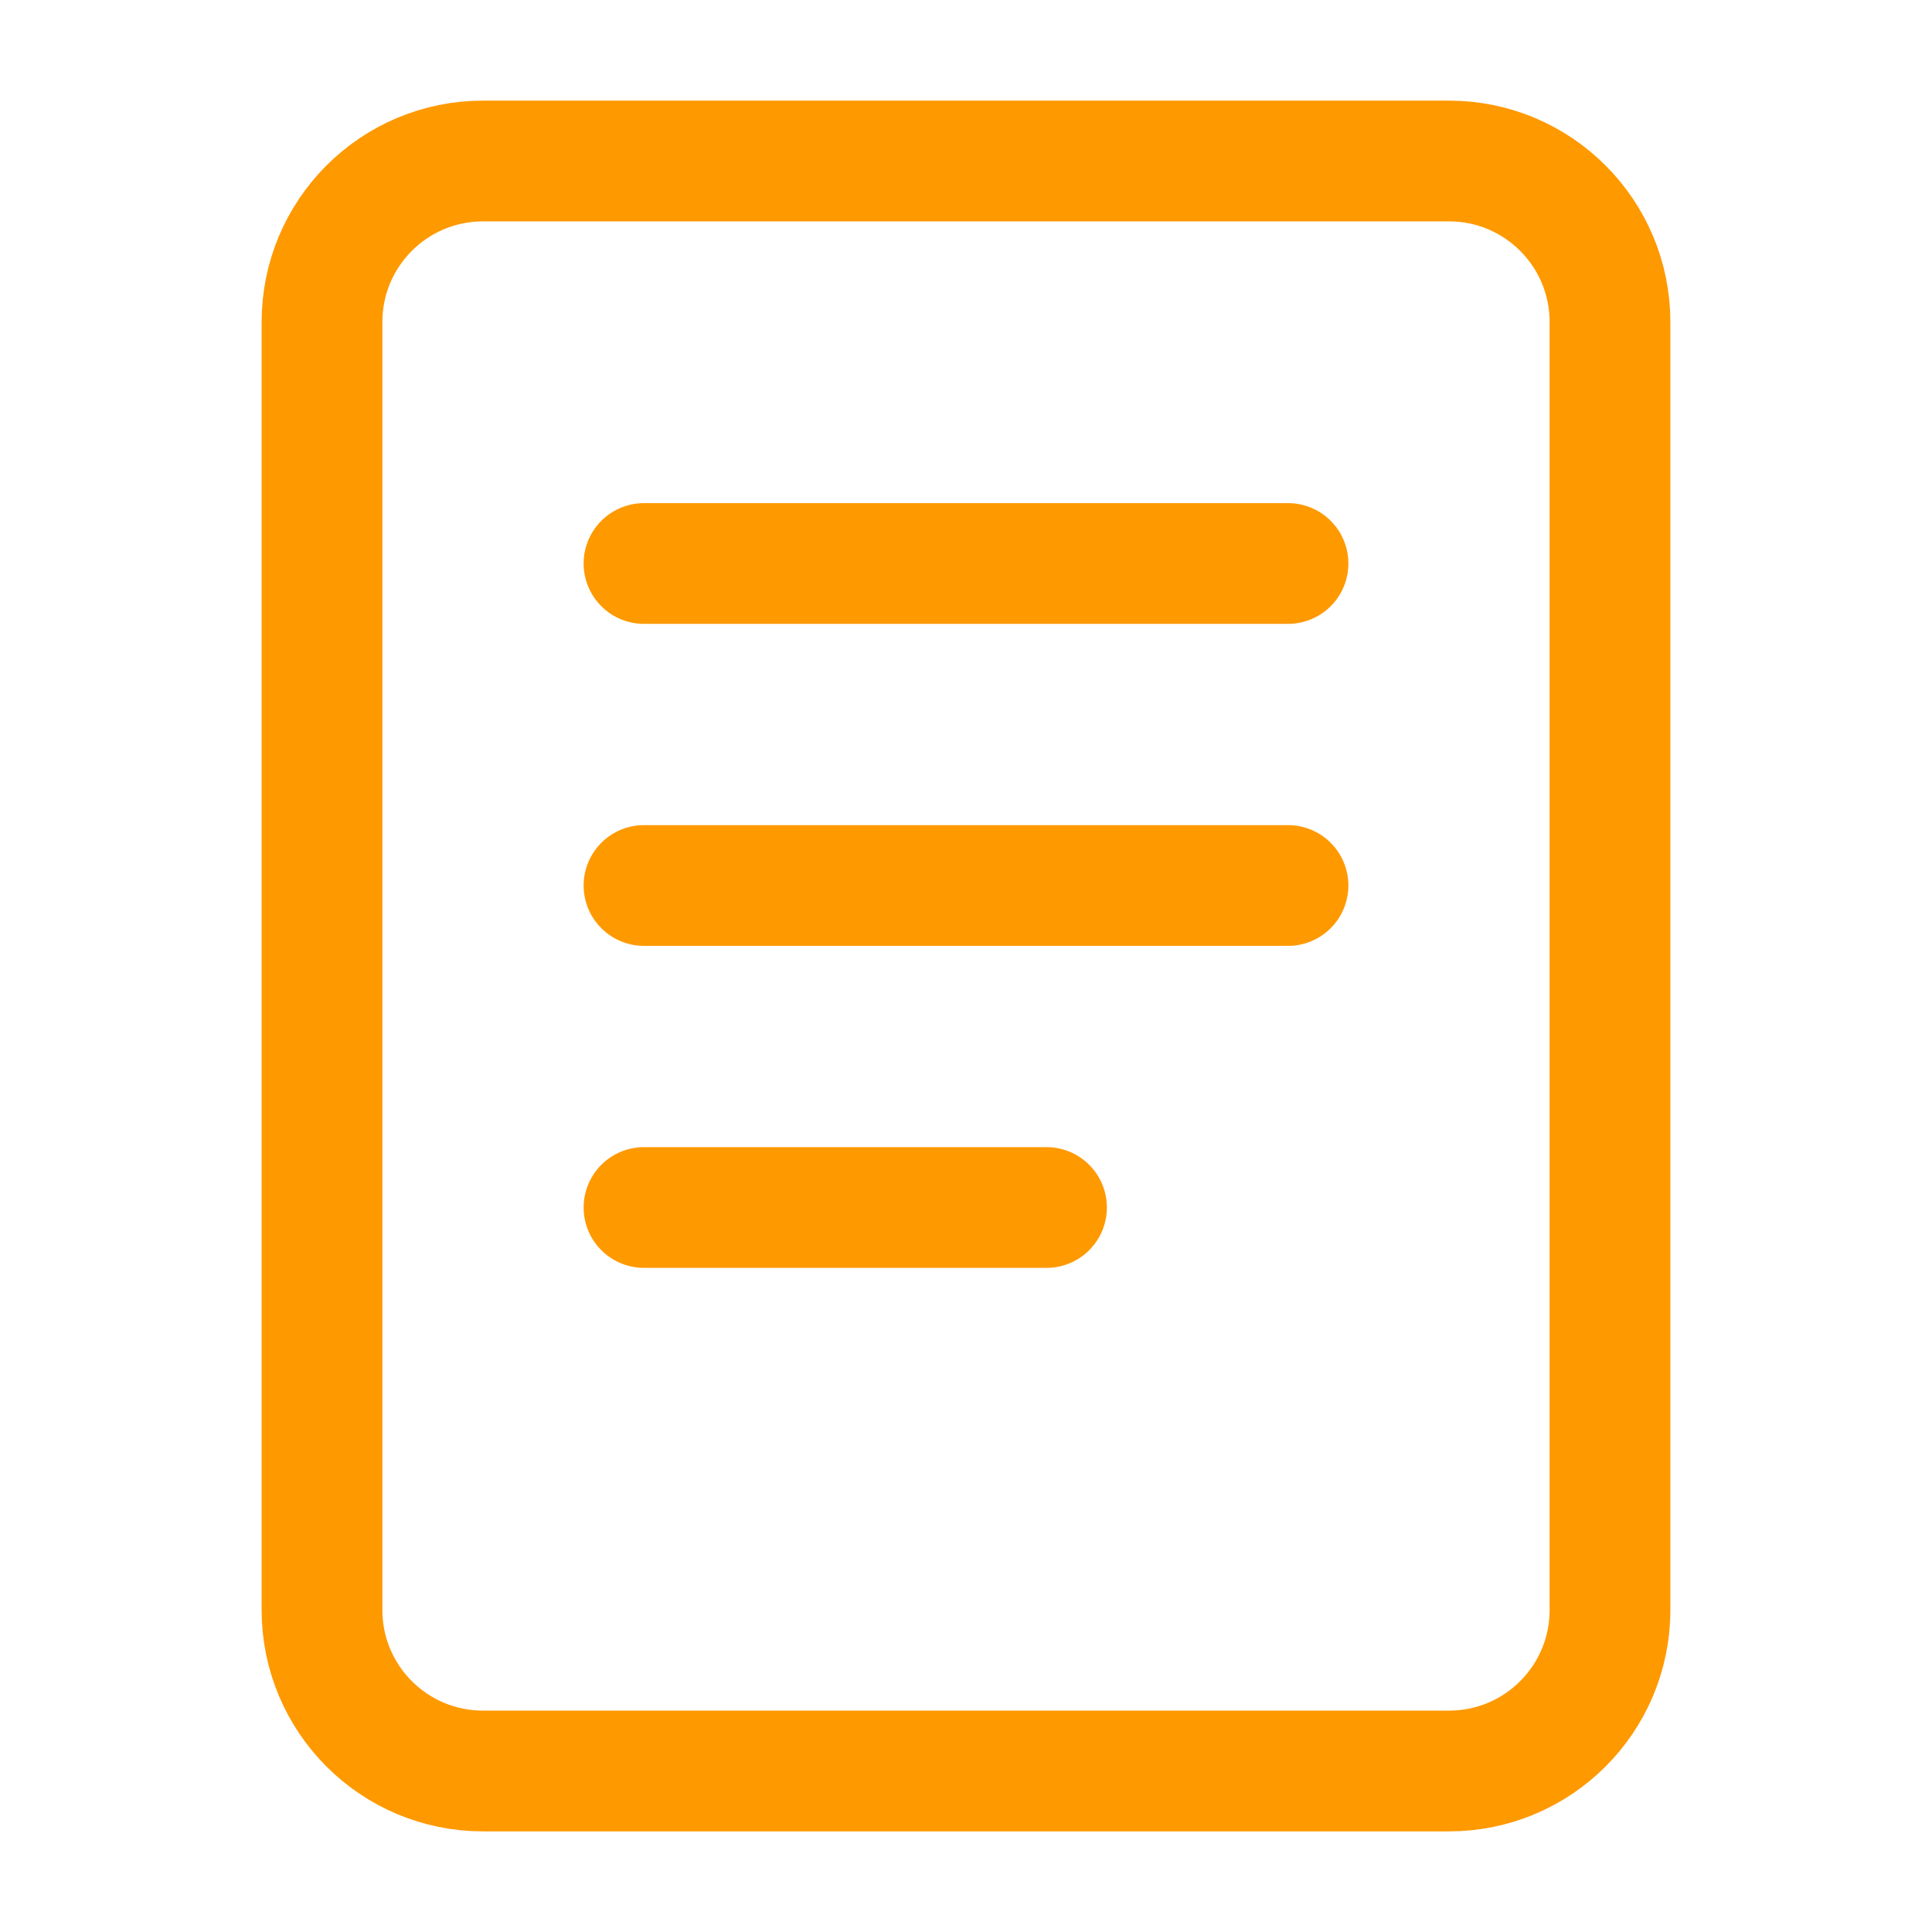
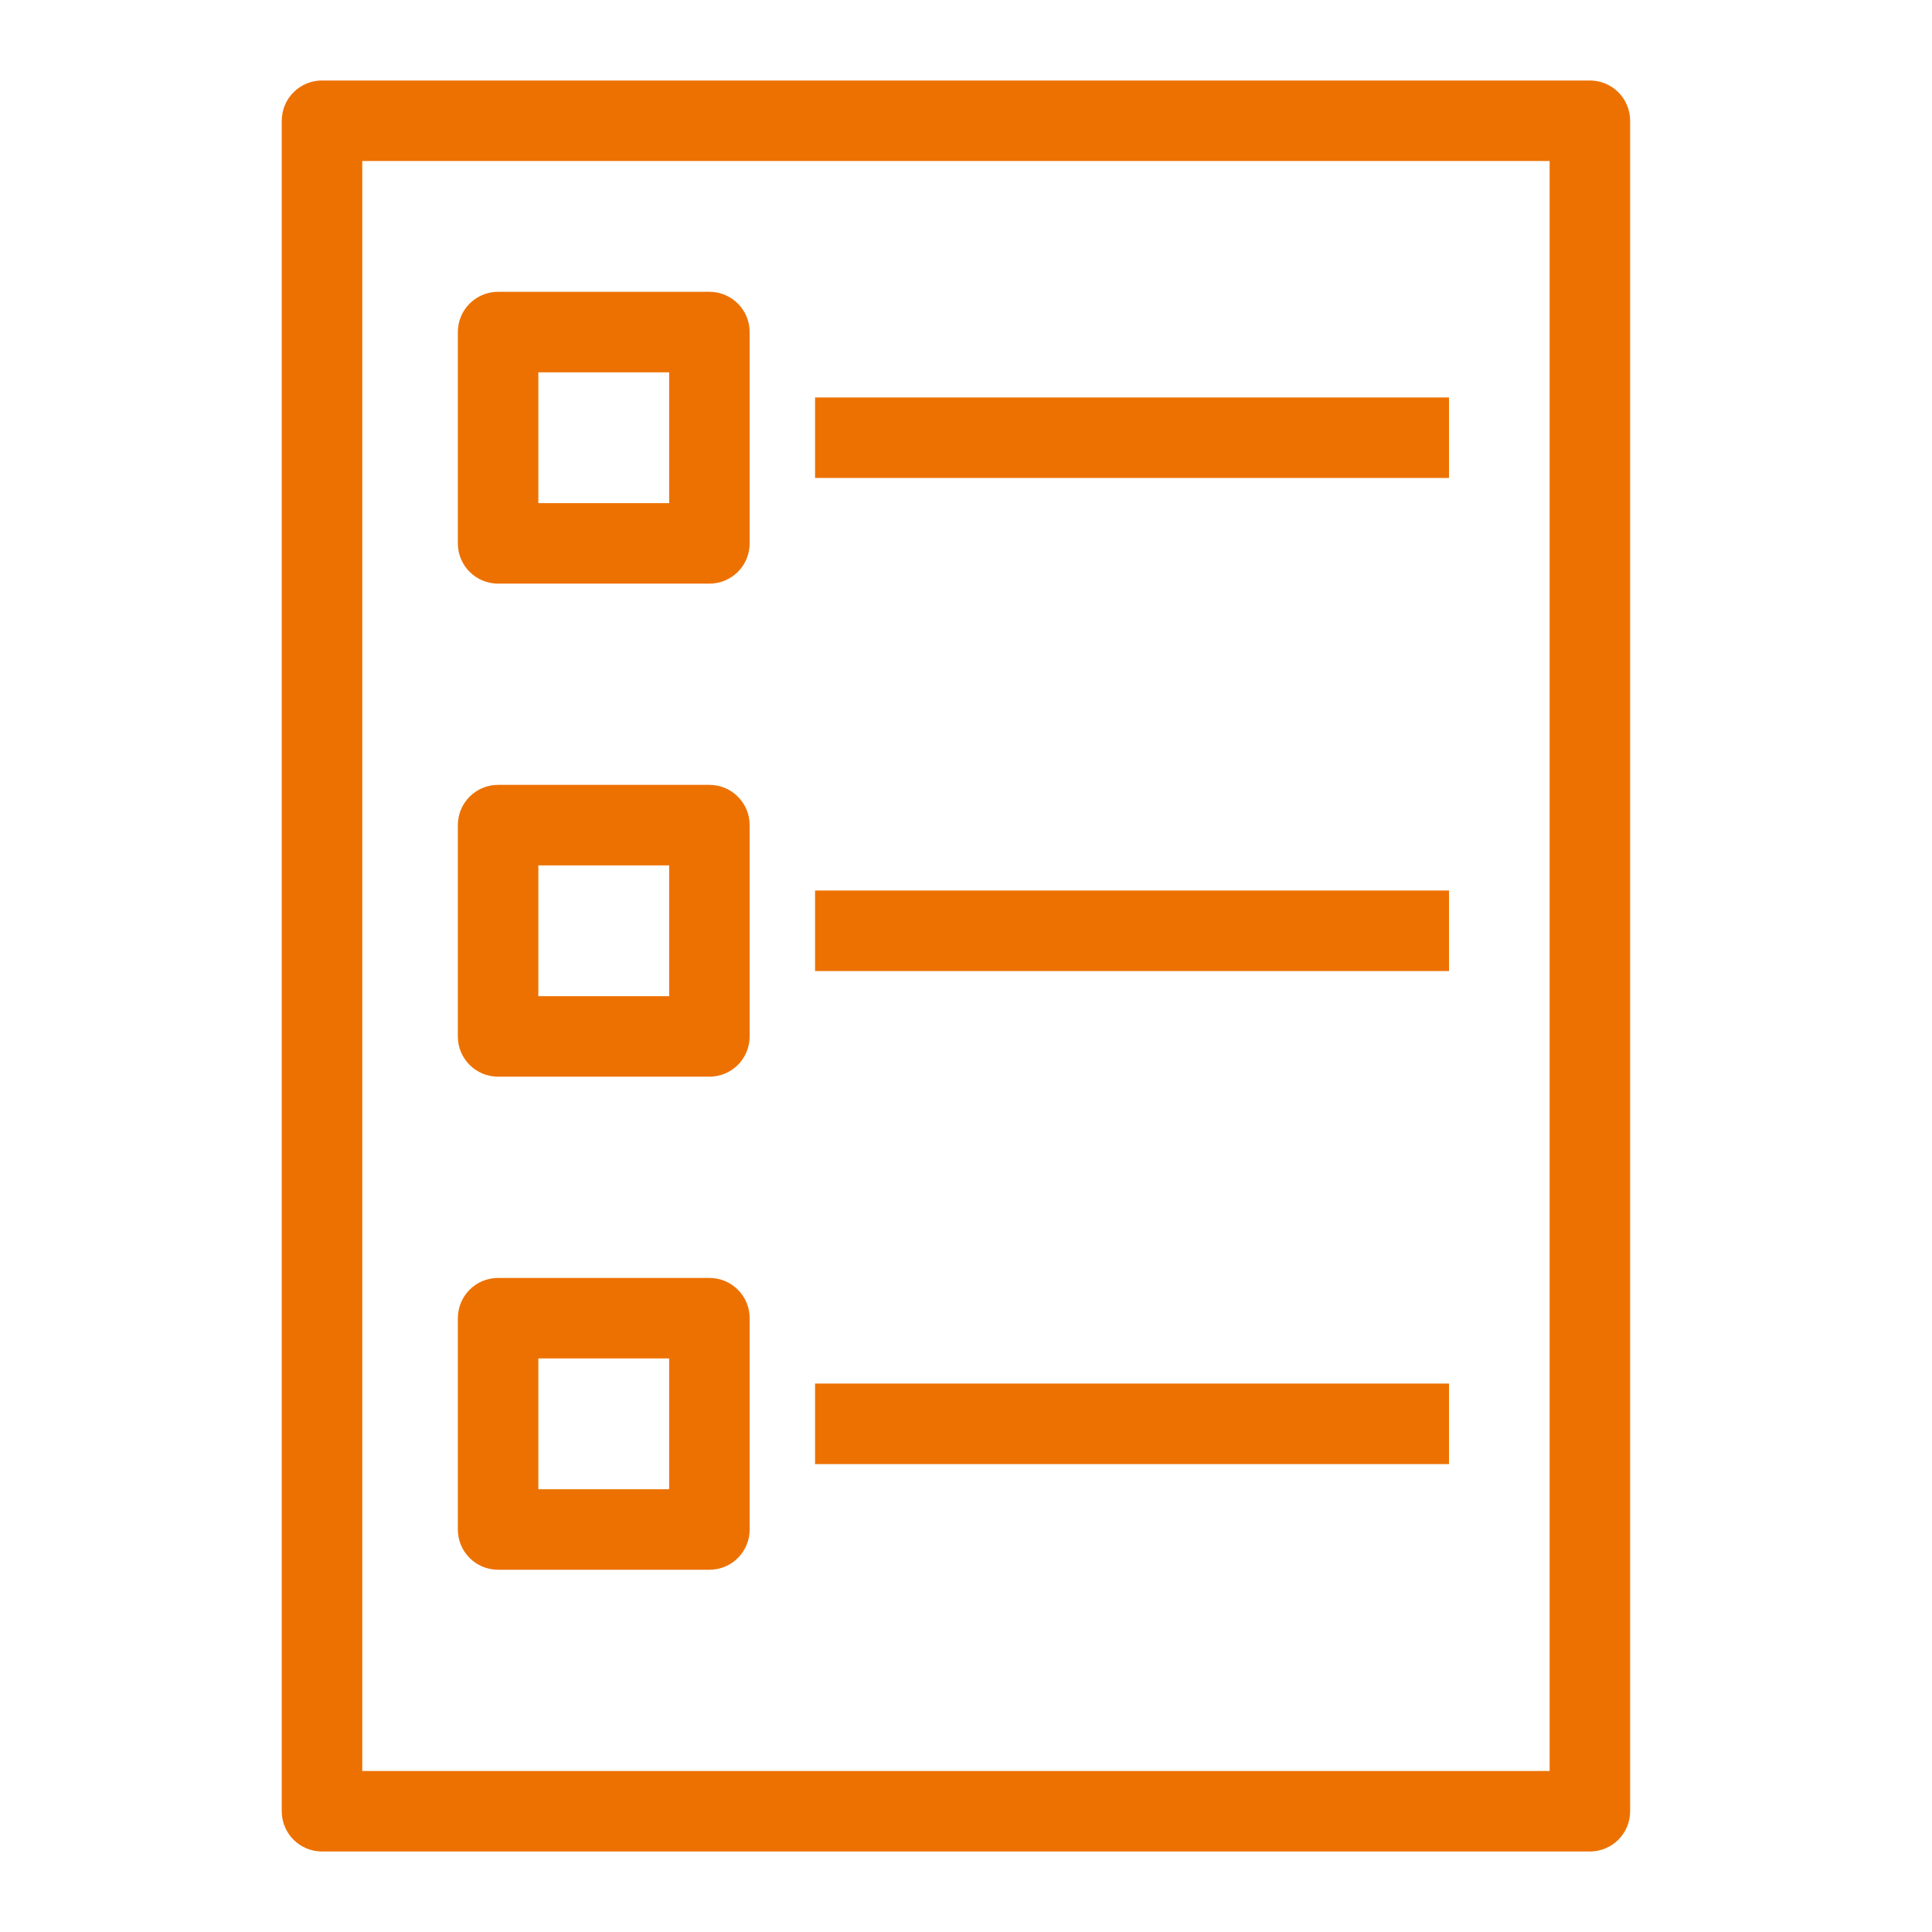
- <svg xmlns="http://www.w3.org/2000/svg" viewBox="0 0 24 24" fill="none">
-   <rect x="4" y="2" width="16" height="20" rx="2" stroke="#FF9900" stroke-width="1.5" />
-   <path d="M8 7h8M8 11h8M8 15h5" stroke="#FF9900" stroke-width="1.5" stroke-linecap="round" />
+ <svg xmlns="http://www.w3.org/2000/svg" width="48px" height="48px" viewBox="0 0 48 48" version="1.1">
+   <g id="Icon-Resource/Containers/Res_Amazon-Elastic-Container-Service_Task_48" stroke="none" stroke-width="1" fill="none" fill-rule="evenodd">
+     <path d="M20.25,36.375 L36,36.375 L36,34.375 L20.25,34.375 L20.25,36.375 Z M20.25,24.125 L36,24.125 L36,22.125 L20.25,22.125 L20.25,24.125 Z M20.25,11.875 L36,11.875 L36,9.875 L20.25,9.875 L20.25,11.875 Z M13.375,37 L16.625,37 L16.625,33.75 L13.375,33.75 L13.375,37 Z M12.375,39 L17.625,39 C18.178,39 18.625,38.553 18.625,38 L18.625,32.75 C18.625,32.198 18.178,31.75 17.625,31.75 L12.375,31.75 C11.822,31.75 11.375,32.198 11.375,32.75 L11.375,38 C11.375,38.553 11.822,39 12.375,39 L12.375,39 Z M13.375,24.75 L16.625,24.75 L16.625,21.5 L13.375,21.5 L13.375,24.75 Z M12.375,26.75 L17.625,26.75 C18.178,26.75 18.625,26.303 18.625,25.75 L18.625,20.5 C18.625,19.948 18.178,19.5 17.625,19.5 L12.375,19.5 C11.822,19.5 11.375,19.948 11.375,20.5 L11.375,25.75 C11.375,26.303 11.822,26.75 12.375,26.75 L12.375,26.75 Z M13.375,12.5 L16.625,12.5 L16.625,9.25 L13.375,9.25 L13.375,12.5 Z M12.375,14.5 L17.625,14.5 C18.178,14.5 18.625,14.053 18.625,13.5 L18.625,8.25 C18.625,7.698 18.178,7.25 17.625,7.25 L12.375,7.25 C11.822,7.25 11.375,7.698 11.375,8.25 L11.375,13.5 C11.375,14.053 11.822,14.5 12.375,14.5 L12.375,14.5 Z M9,44 L38.5,44 L38.5,4 L9,4 L9,44 Z M39.5,2 L8,2 C7.447,2 7,2.448 7,3 L7,45 C7,45.553 7.447,46 8,46 L39.5,46 C40.053,46 40.5,45.553 40.5,45 L40.5,3 C40.5,2.448 40.053,2 39.5,2 L39.5,2 Z" id="Amazon-Elastic-Container-Service_Task_Resource-Icon_light-bg" fill="#ED7100" />
+   </g>
</svg>
